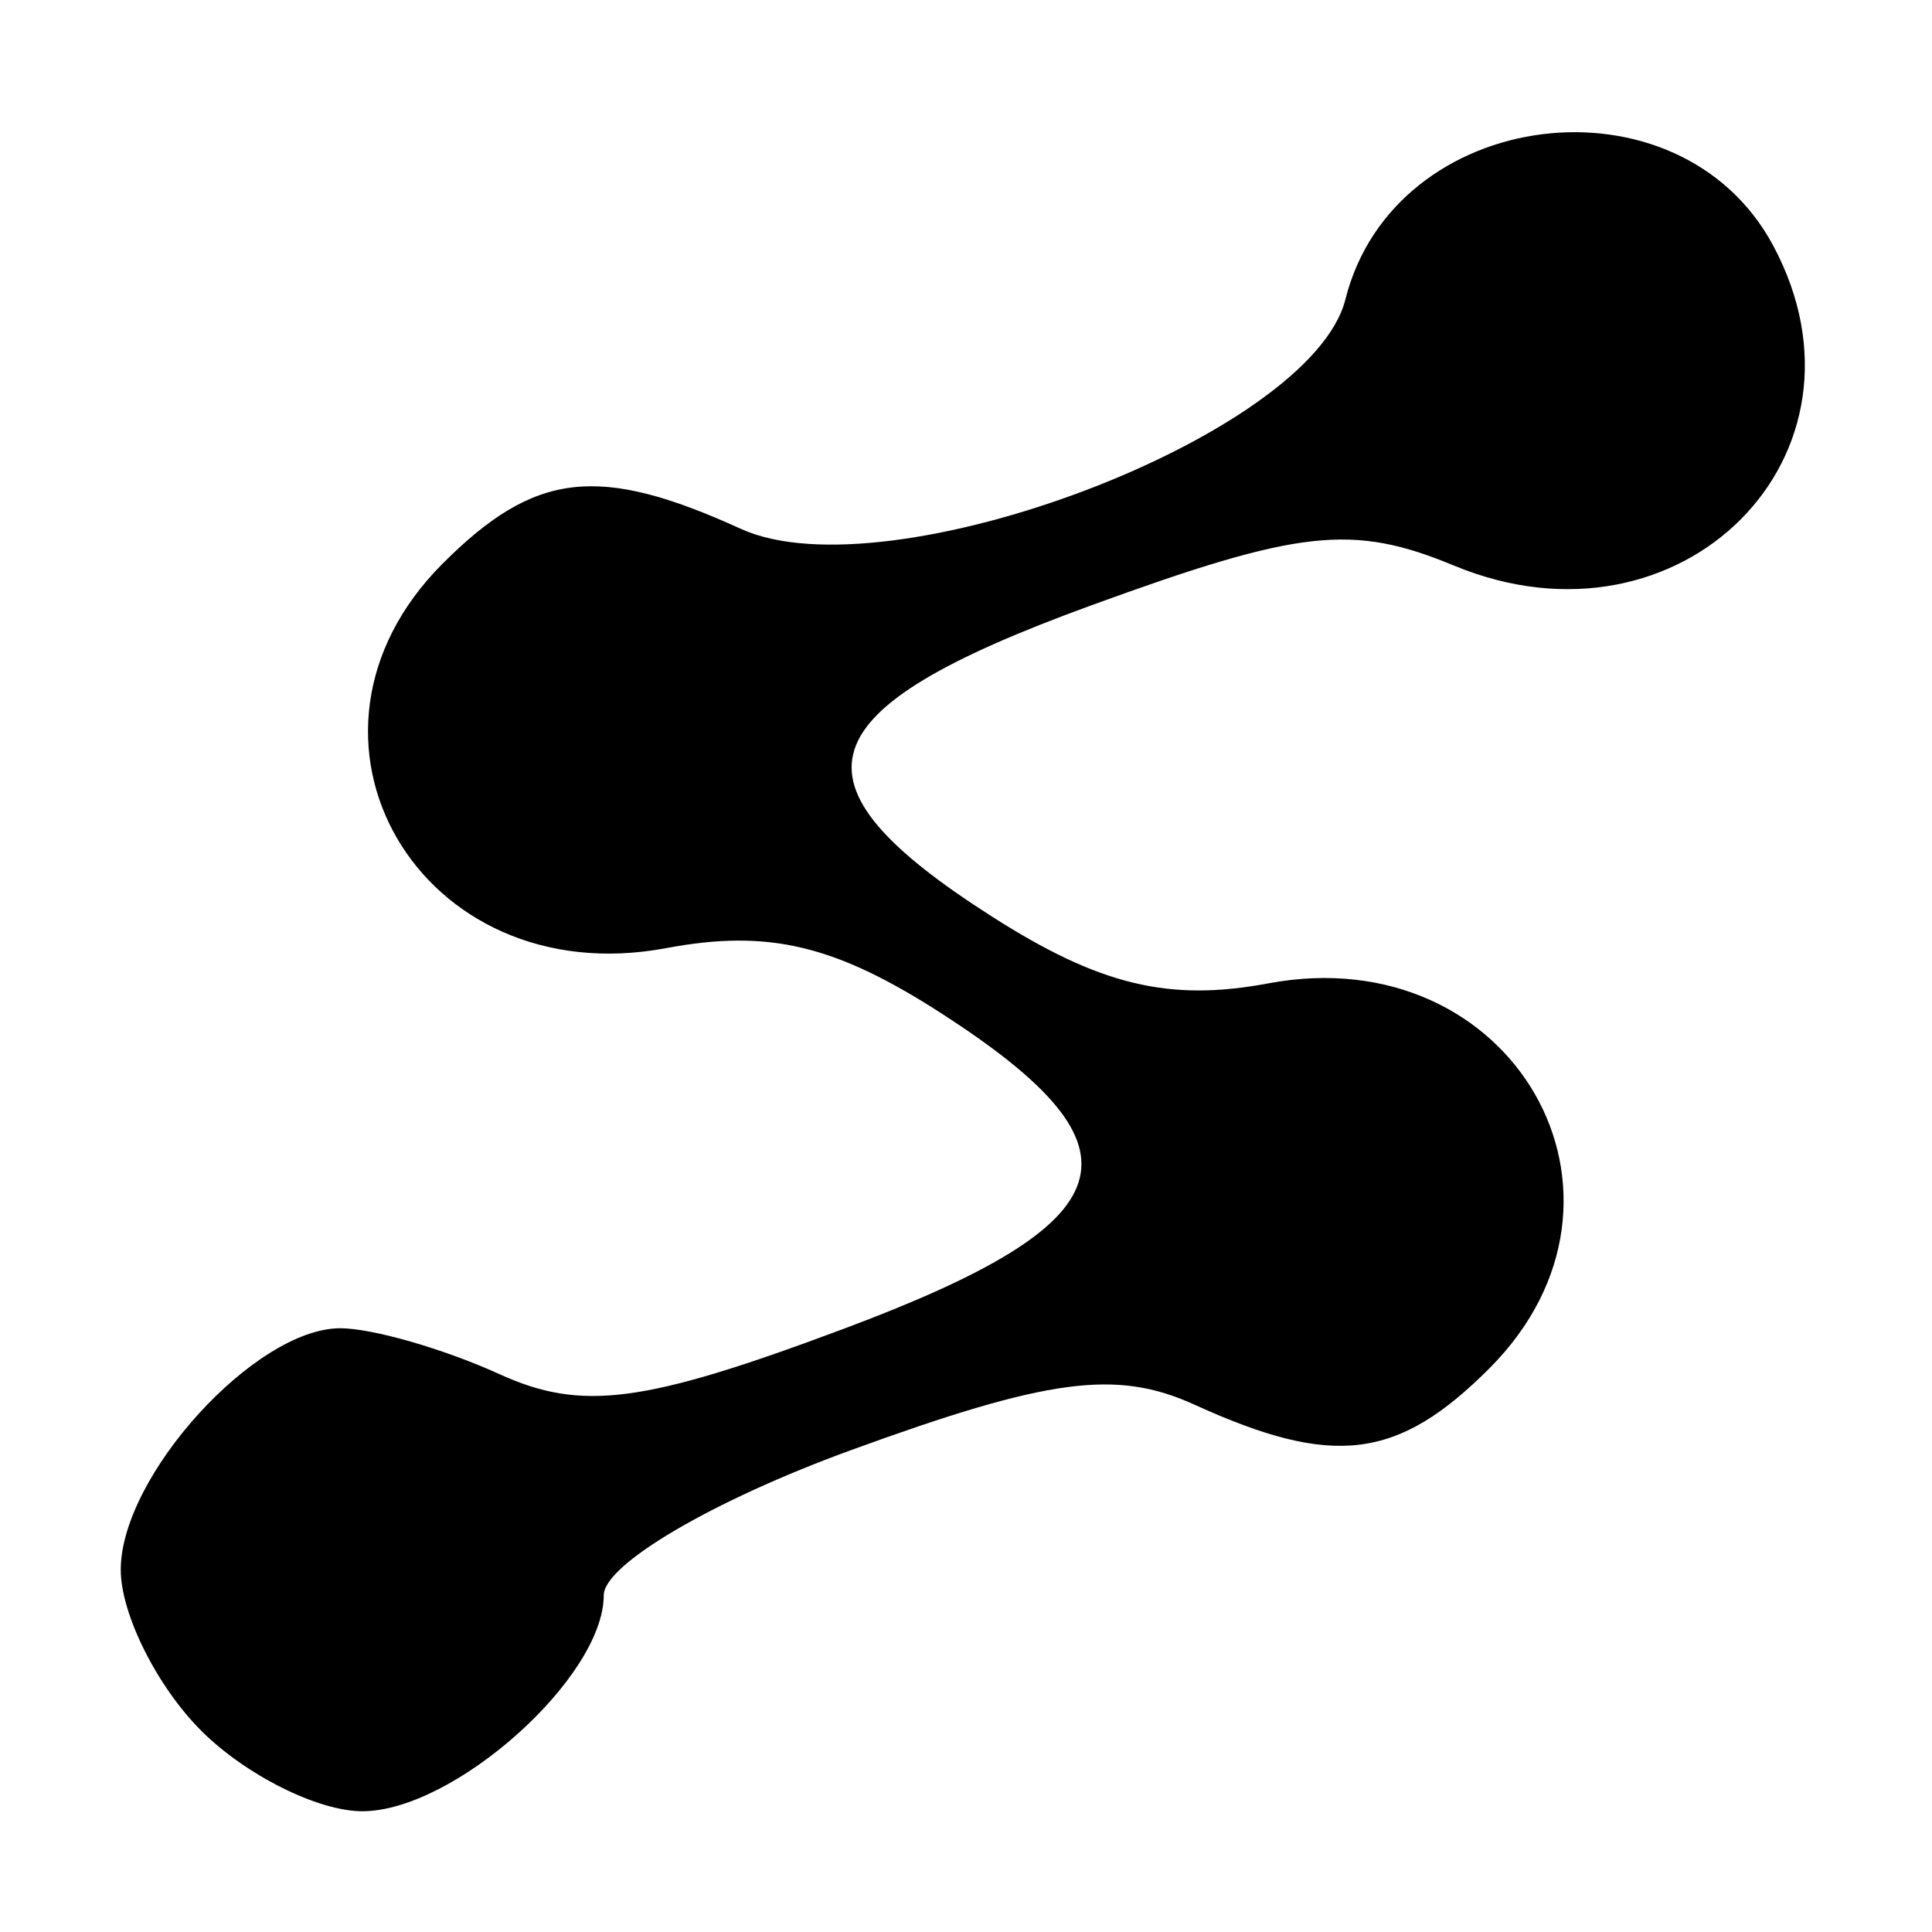
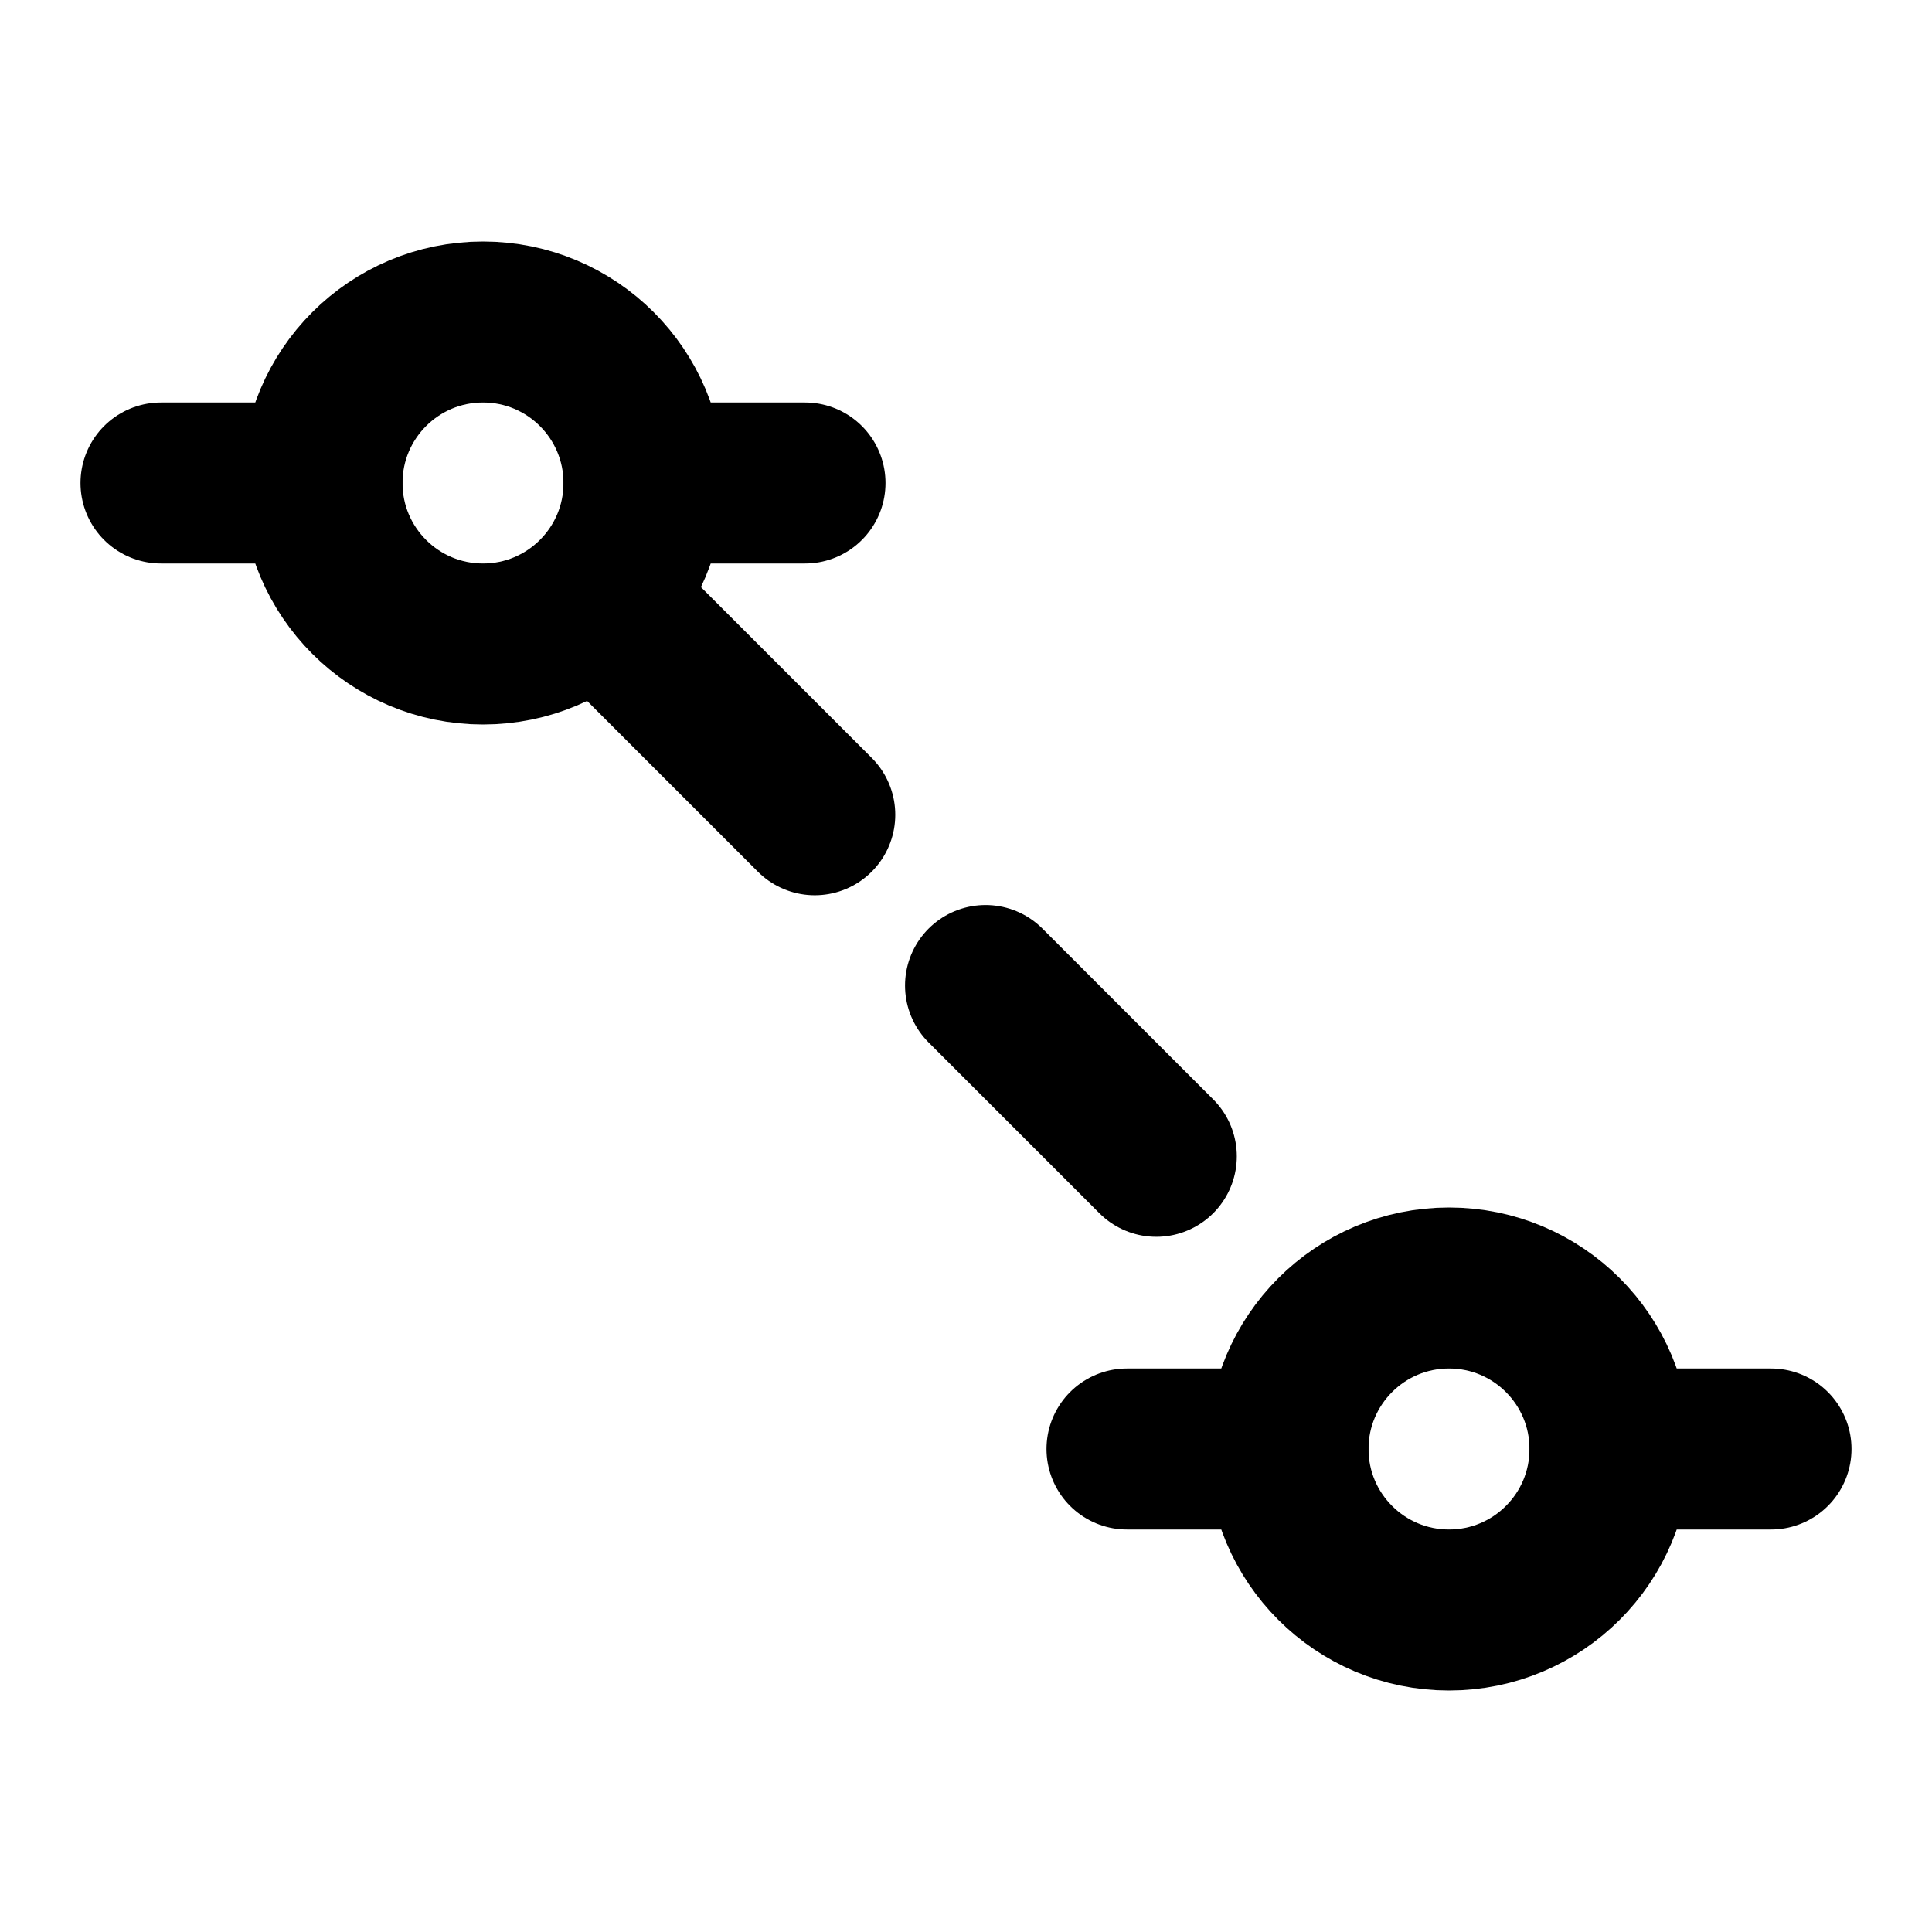
- <svg xmlns="http://www.w3.org/2000/svg" width="48" height="48" viewBox="0 0 48 48">
-   <path d="M5.000,43.000 C3.900,41.900 3.000,40.100 3.000,39.000 C3.000,36.674 6.339,33.000 8.453,33.000 C9.252,33.000 11.031,33.513 12.406,34.139 C14.455,35.073 15.999,34.870 20.953,33.017 C28.040,30.367 28.616,28.563 23.445,25.213 C20.766,23.477 19.103,23.078 16.551,23.556 C10.418,24.707 6.698,18.302 11.000,14.000 C13.288,11.712 14.871,11.528 18.406,13.139 C22.067,14.807 32.578,10.818 33.426,7.439 C34.632,2.634 41.722,1.744 44.056,6.105 C46.837,11.300 41.765,16.388 36.132,14.055 C33.599,13.006 32.298,13.149 27.087,15.049 C19.959,17.648 19.399,19.424 24.650,22.775 C27.318,24.478 29.044,24.895 31.514,24.431 C37.585,23.293 41.274,29.726 37.000,34.000 C34.725,36.275 33.127,36.471 29.677,34.899 C27.738,34.015 26.048,34.240 21.130,36.033 C17.706,37.281 15.000,38.871 15.000,39.634 C15.000,41.675 11.282,45.000 9.000,45.000 C7.900,45.000 6.100,44.100 5.000,43.000 Z" fill="currentColor" fill-rule="evenodd" />
+ <svg xmlns="http://www.w3.org/2000/svg" width="24" height="24" viewBox="0 0 24 24" fill="none" stroke="currentColor" stroke-width="2" stroke-linecap="round" stroke-linejoin="round" class="lucide lucide-baseline">
+   <circle cx="6" cy="6" r="2" />
+   <line x1="2" y1="6" x2="4" y2="6" />
+   <line x1="8" y1="6" x2="10" y2="6" />
+   <circle cx="18" cy="18" r="2" />
+   <line x1="14" y1="18" x2="16" y2="18" />
+   <line x1="20" y1="18" x2="22" y2="18" />
+   <line x1="8" y1="8" x2="16" y2="16" stroke-dasharray="3,3" />
</svg>
